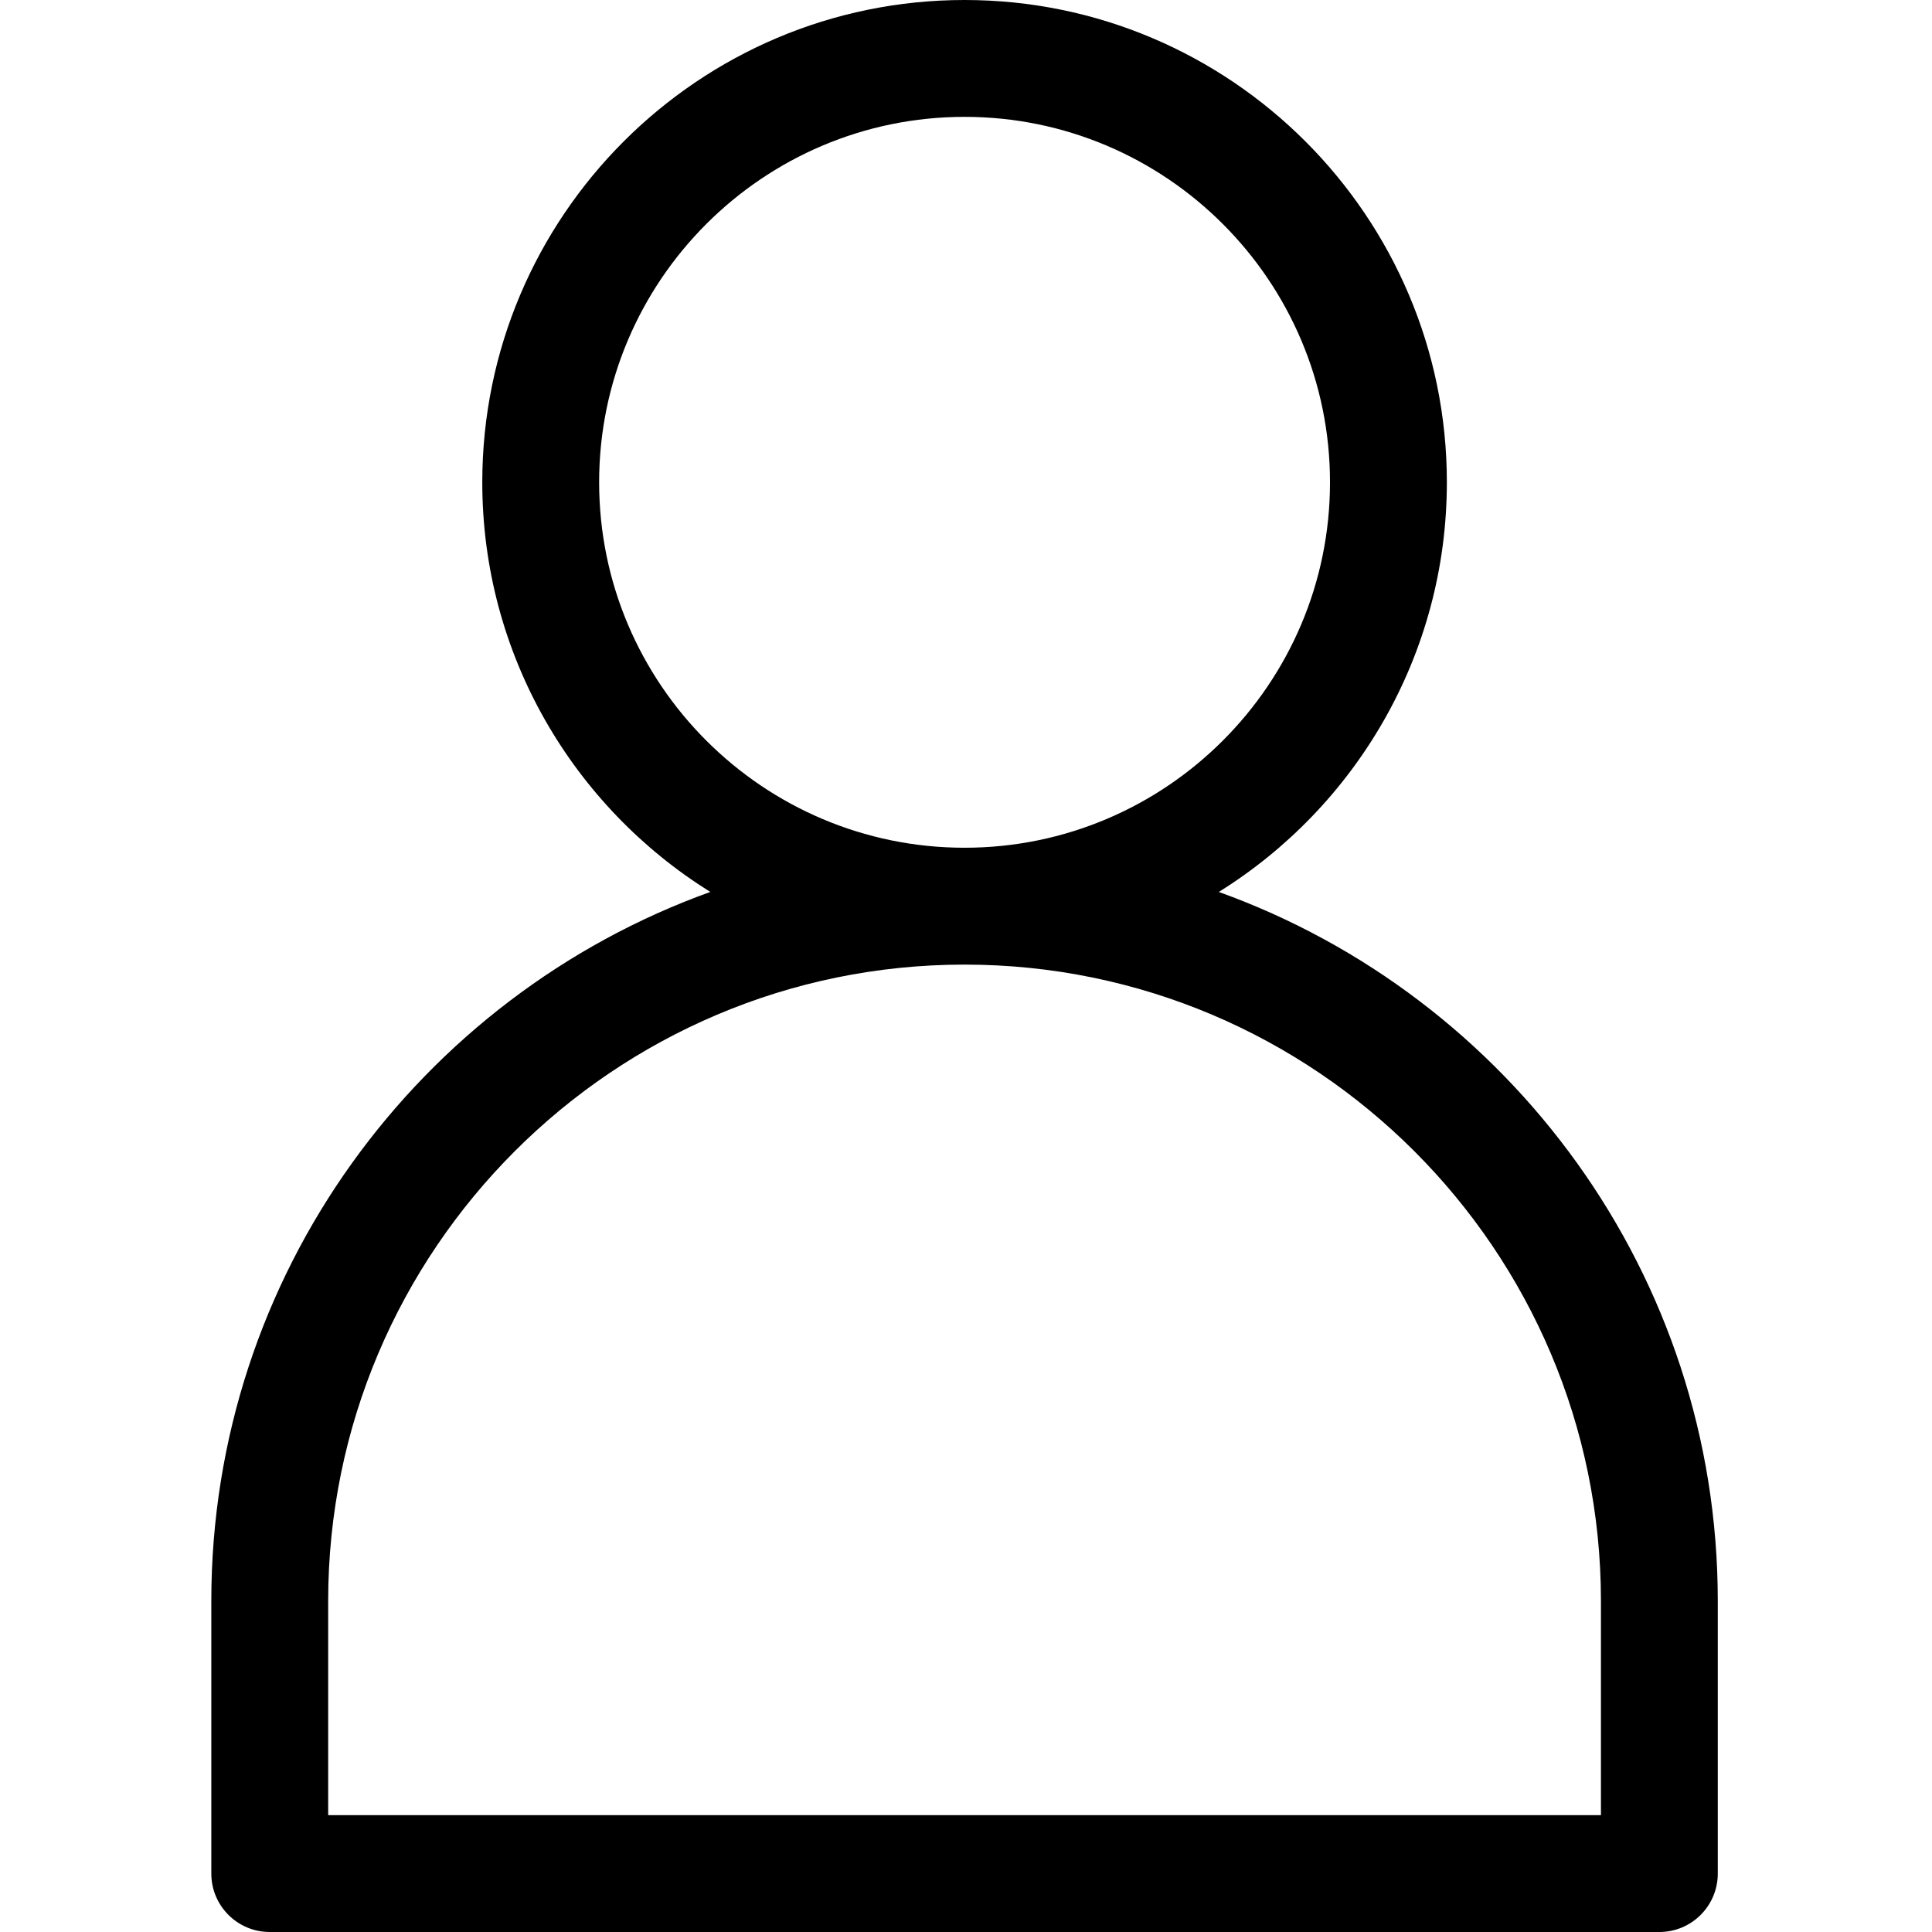
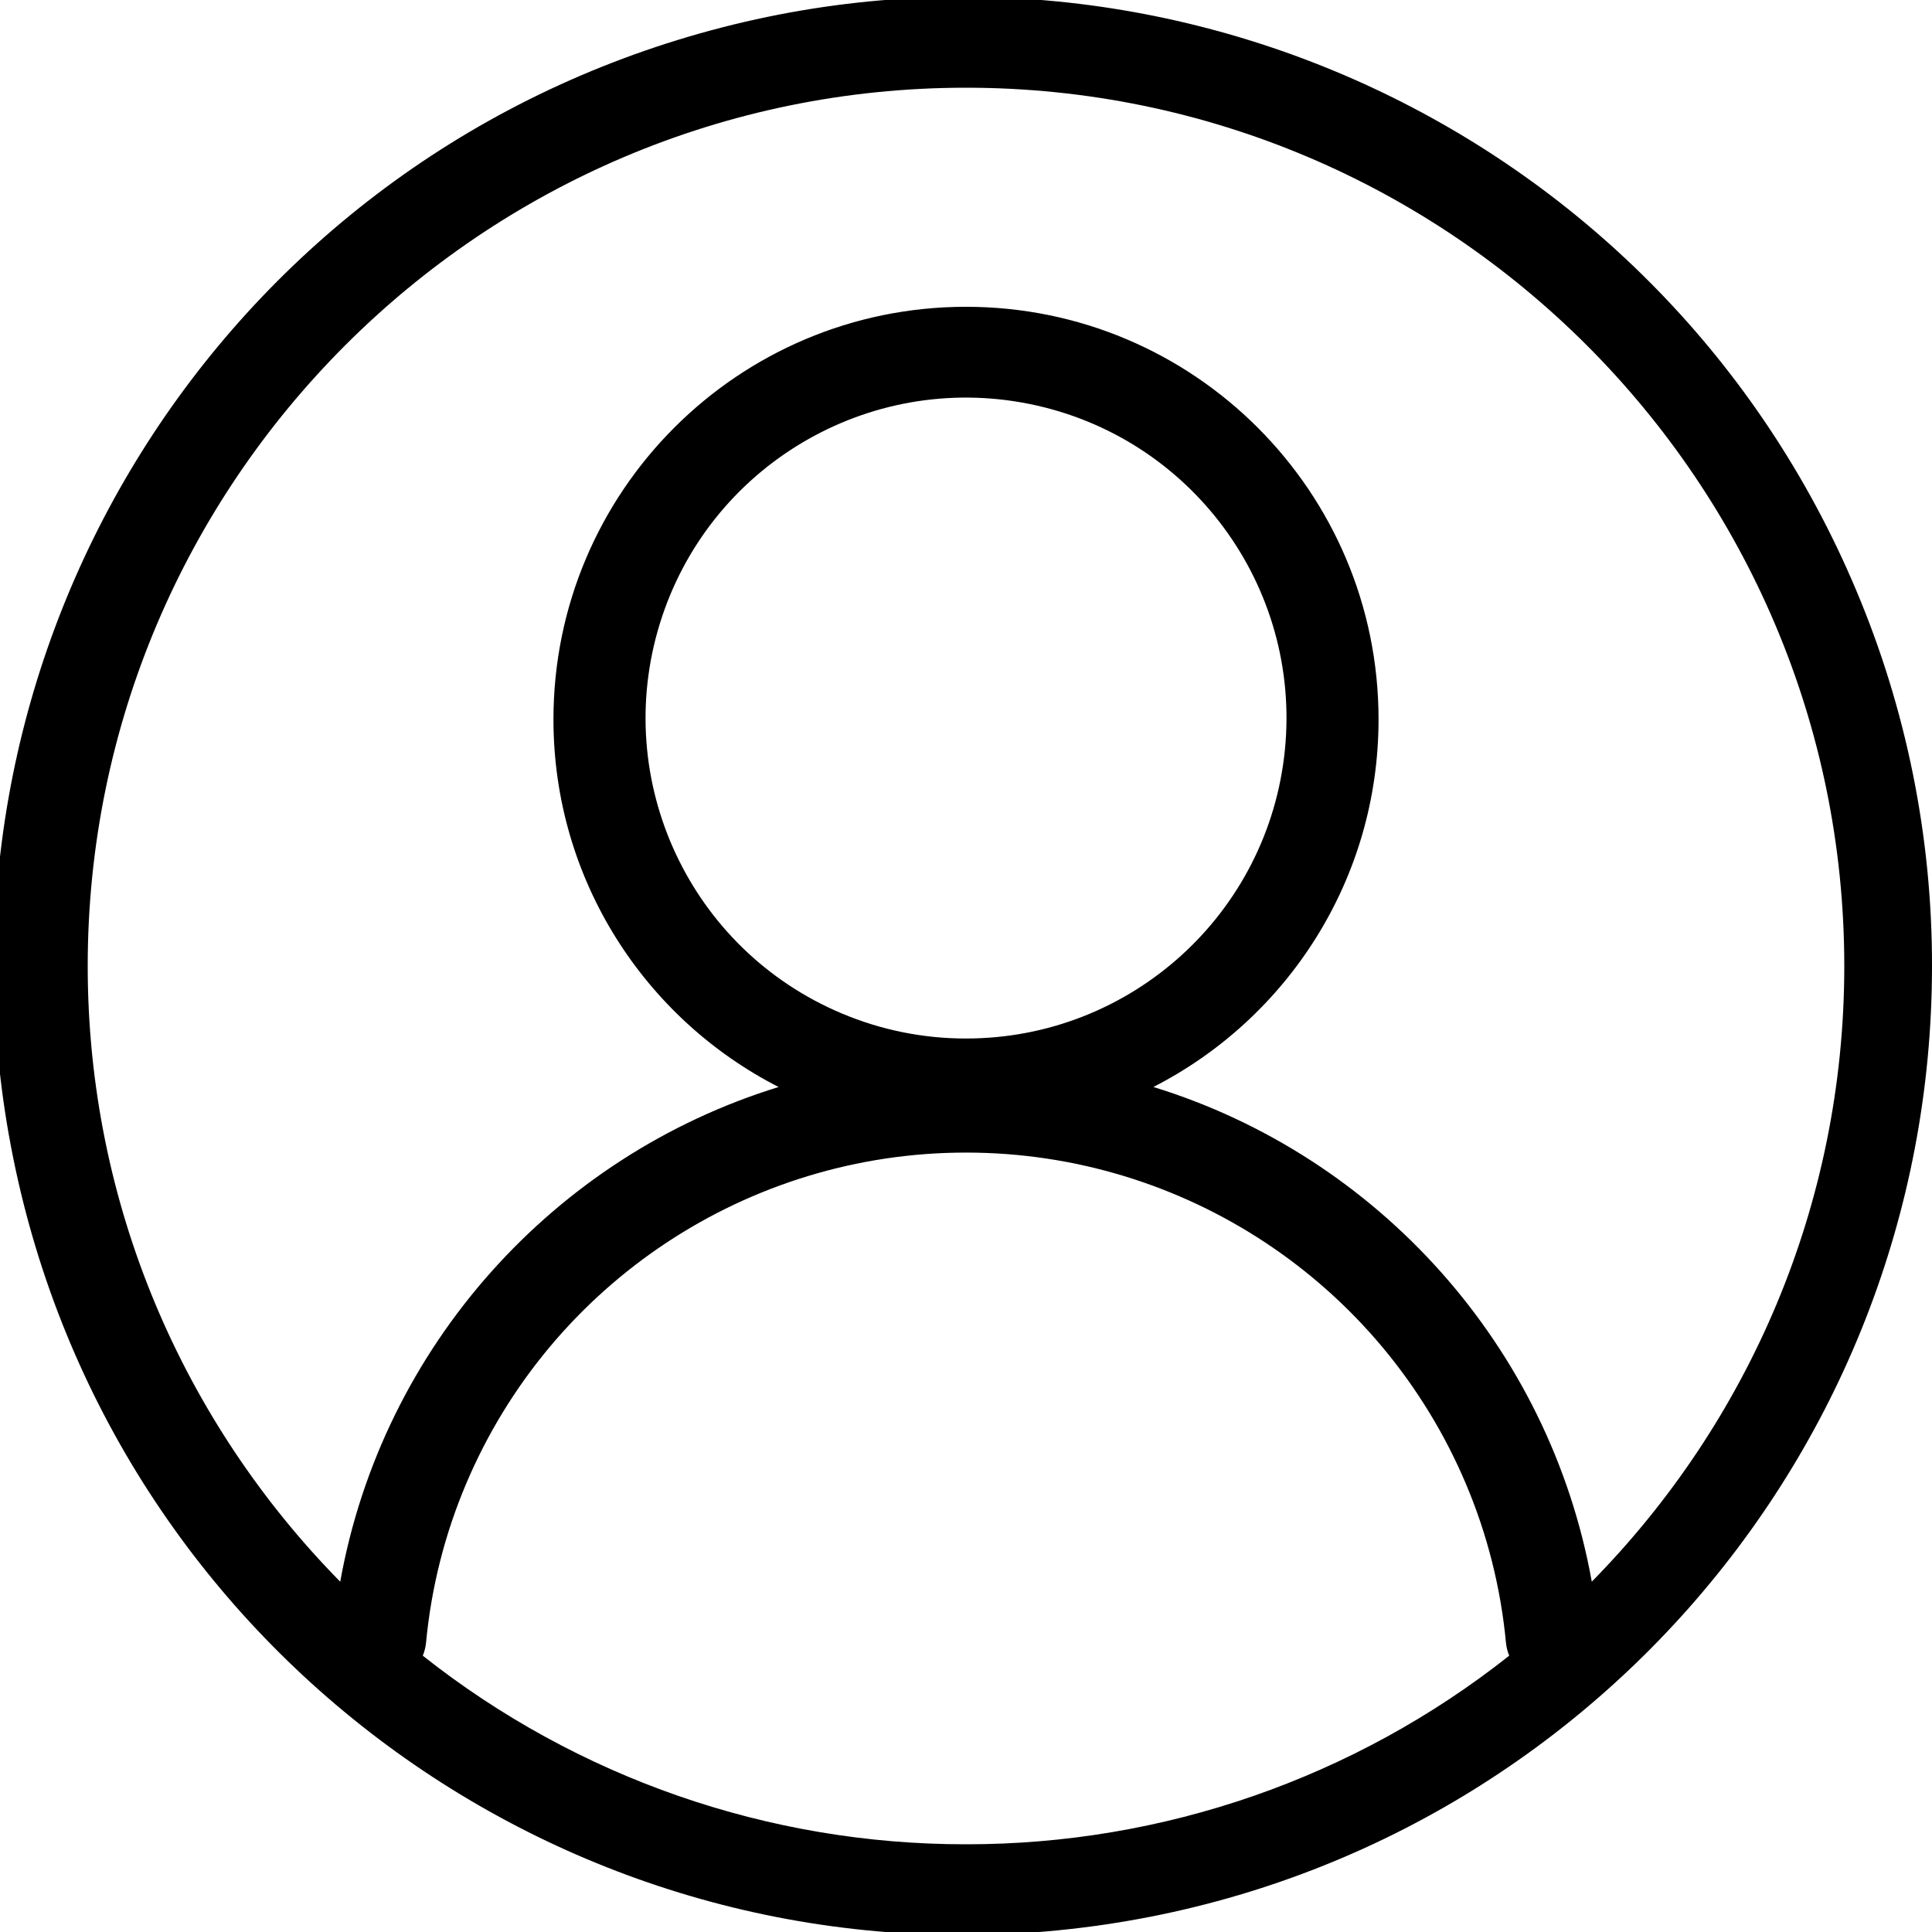
- <svg xmlns="http://www.w3.org/2000/svg" height="512pt" viewBox="-56 0 512 512" width="512pt">
-   <path d="M267 236.375c36.254-22.582 60.434-62.797 60.434-108.563C327.434 57.337 270.098 0 199.62 0 129.145 0 71.81 57.336 71.81 127.813c0 45.765 24.18 85.976 60.43 108.558C55.222 264.071 0 337.84 0 424.273v72.243C0 505.066 6.934 512 15.484 512H383.75c8.55 0 15.48-6.934 15.48-15.484v-72.243c0-86.43-55.218-160.195-132.23-187.898zm101.266 244.656H30.969v-56.758c0-92.992 75.652-168.644 168.648-168.644 92.992 0 168.649 75.652 168.649 168.644zm-71.801-353.219c0 53.403-43.442 96.848-96.844 96.848s-96.844-43.445-96.844-96.847c0-53.399 43.442-96.844 96.844-96.844s96.844 43.445 96.844 96.844zm0 0" />
+ <svg xmlns="http://www.w3.org/2000/svg" viewBox="0 0 1652 1652">
+   <g id="Layer_2" data-name="Layer 2">
+     <g id="Layer_1-2" data-name="Layer 1">
+       <path d="M1587.07,504.47A828.56,828.56,0,1,0,1652,826,823.13,823.13,0,0,0,1587.07,504.47ZM826,1577a747.29,747.29,0,0,1-464.48-161.26,39.94,39.94,0,0,0,2.8-11.35,458.82,458.82,0,0,1,34.29-135.74,464.15,464.15,0,0,1,854.78,0,458.82,458.82,0,0,1,34.29,135.74,39.94,39.94,0,0,0,2.8,11.35A747.29,747.29,0,0,1,826,1577ZM719.81,866.57A274,274,0,1,1,826,888,272.1,272.1,0,0,1,719.81,866.57Zm641.28,485.87c-36.11-201.1-182.78-363.82-374.86-423,114.28-58.37,192.53-177.22,192.53-314.35,0-194.83-157.94-352.76-352.76-352.76S473.24,420.29,473.24,615.12c0,137.13,78.25,256,192.53,314.35-192.08,59.15-338.75,221.87-374.86,423C157.46,1216.81,75,1030.86,75,826,75,411.9,411.9,75,826,75s751,336.9,751,751C1577,1030.86,1494.54,1216.81,1361.09,1352.44Z" />
+     </g>
+   </g>
</svg>
